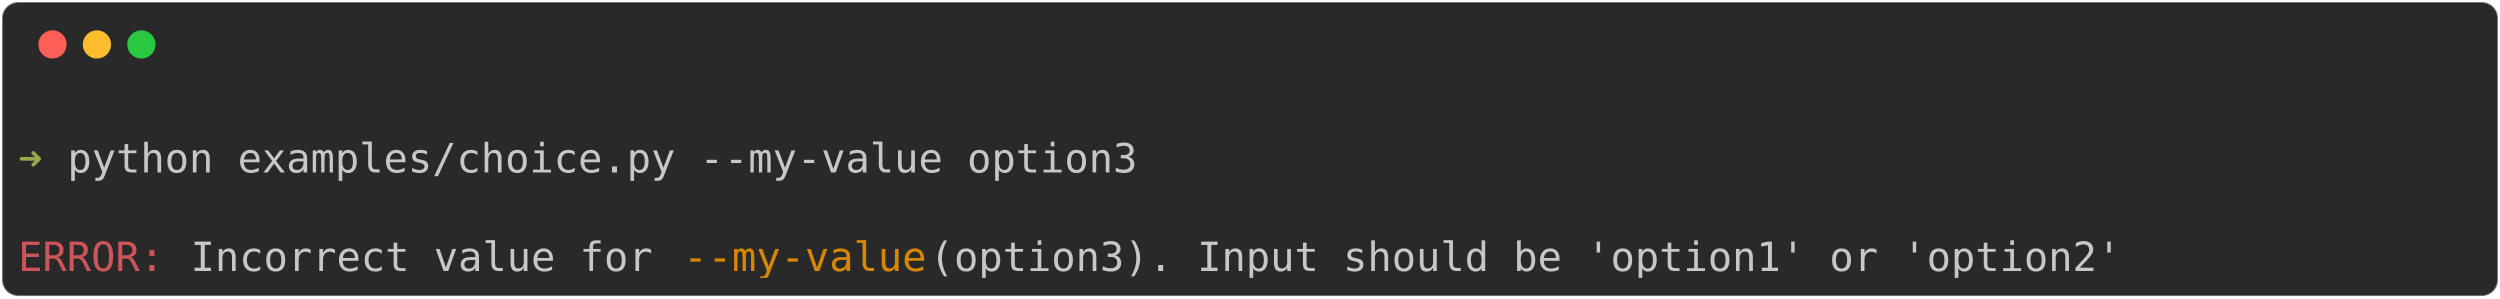
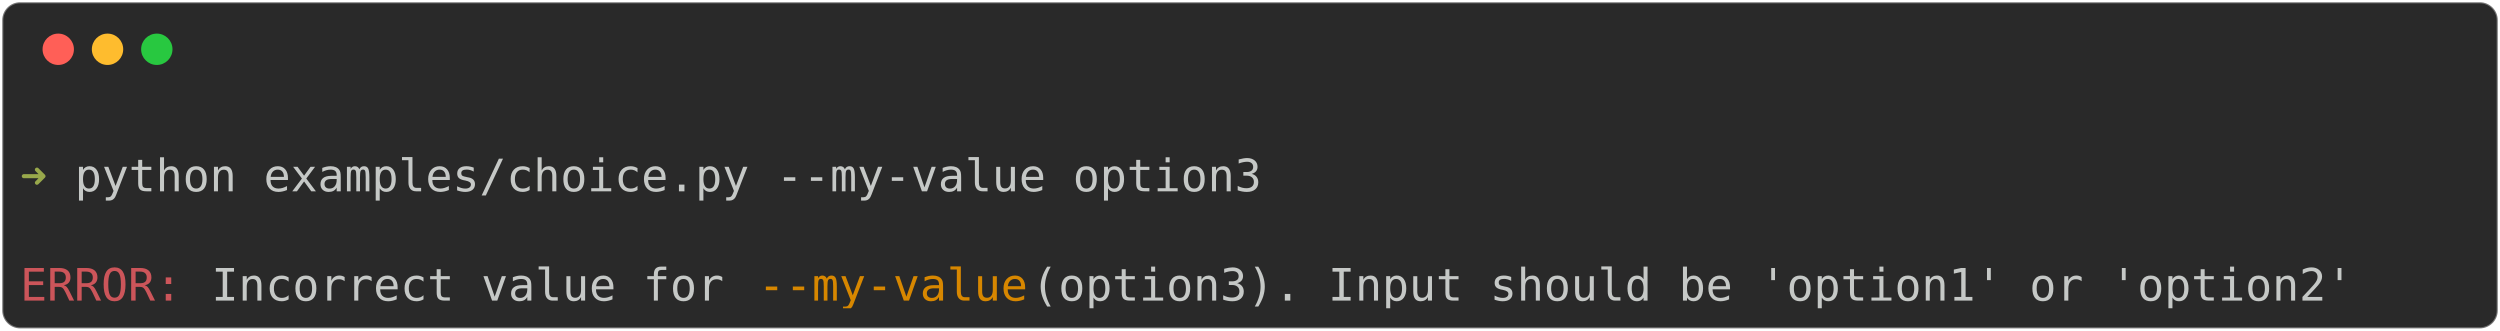
- <svg xmlns="http://www.w3.org/2000/svg" class="rich-terminal" viewBox="0 0 1238 147.6">
+ <svg xmlns="http://www.w3.org/2000/svg" class="rich-terminal" viewBox="0 0 1116 147.6">
  <style>

    @font-face {
        font-family: "Fira Code";
        src: local("FiraCode-Regular"),
                url("https://cdnjs.cloudflare.com/ajax/libs/firacode/6.2.0/woff2/FiraCode-Regular.woff2") format("woff2"),
                url("https://cdnjs.cloudflare.com/ajax/libs/firacode/6.2.0/woff/FiraCode-Regular.woff") format("woff");
        font-style: normal;
        font-weight: 400;
    }
    @font-face {
        font-family: "Fira Code";
        src: local("FiraCode-Bold"),
                url("https://cdnjs.cloudflare.com/ajax/libs/firacode/6.2.0/woff2/FiraCode-Bold.woff2") format("woff2"),
                url("https://cdnjs.cloudflare.com/ajax/libs/firacode/6.2.0/woff/FiraCode-Bold.woff") format("woff");
        font-style: bold;
        font-weight: 700;
    }

    .abcdefg-matrix {
        font-family: Fira Code, monospace;
        font-size: 20px;
        line-height: 24.4px;
        font-variant-east-asian: full-width;
    }

    .abcdefg-title {
        font-size: 18px;
        font-weight: bold;
        font-family: arial;
    }

    .abcdefg-r1 { fill: #c5c8c6 }
.abcdefg-r2 { fill: #98a84b }
.abcdefg-r3 { fill: #cc555a }
.abcdefg-r4 { fill: #d78700 }
    </style>
  <defs>
    <clipPath id="abcdefg-clip-terminal">
-       <rect x="0" y="0" width="1219.0" height="96.6" />
+       <rect x="0" y="0" width="1097.0" height="96.6" />
    </clipPath>
    <clipPath id="abcdefg-line-0">
-       <rect x="0" y="1.5" width="1220" height="24.65" />
+       <rect x="0" y="1.5" width="1098" height="24.65" />
    </clipPath>
    <clipPath id="abcdefg-line-1">
-       <rect x="0" y="25.9" width="1220" height="24.65" />
+       <rect x="0" y="25.9" width="1098" height="24.65" />
    </clipPath>
    <clipPath id="abcdefg-line-2">
-       <rect x="0" y="50.3" width="1220" height="24.65" />
+       <rect x="0" y="50.3" width="1098" height="24.65" />
    </clipPath>
  </defs>
-   <rect fill="#292929" stroke="rgba(255,255,255,0.35)" stroke-width="1" x="1" y="1" width="1236" height="145.6" rx="8" />
+   <rect fill="#292929" stroke="rgba(255,255,255,0.35)" stroke-width="1" x="1" y="1" width="1114" height="145.6" rx="8" />
  <g transform="translate(26,22)">
    <circle cx="0" cy="0" r="7" fill="#ff5f57" />
    <circle cx="22" cy="0" r="7" fill="#febc2e" />
    <circle cx="44" cy="0" r="7" fill="#28c840" />
  </g>
  <g transform="translate(9, 41)" clip-path="url(#abcdefg-clip-terminal)">
    <g class="abcdefg-matrix">
-       <text class="abcdefg-r1" x="1220" y="20" textLength="12.2" clip-path="url(#abcdefg-line-0)">
+       <text class="abcdefg-r1" x="1098" y="20" textLength="12.2" clip-path="url(#abcdefg-line-0)">
</text>
      <text class="abcdefg-r2" x="0" y="44.4" textLength="24.4" clip-path="url(#abcdefg-line-1)">➜ </text>
      <text class="abcdefg-r1" x="24.4" y="44.4" textLength="536.8" clip-path="url(#abcdefg-line-1)">python examples/choice.py --my-value option3</text>
-       <text class="abcdefg-r1" x="1220" y="44.4" textLength="12.2" clip-path="url(#abcdefg-line-1)">
+       <text class="abcdefg-r1" x="1098" y="44.4" textLength="12.2" clip-path="url(#abcdefg-line-1)">
</text>
-       <text class="abcdefg-r1" x="1220" y="68.8" textLength="12.2" clip-path="url(#abcdefg-line-2)">
+       <text class="abcdefg-r1" x="1098" y="68.8" textLength="12.2" clip-path="url(#abcdefg-line-2)">
</text>
      <text class="abcdefg-r3" x="0" y="93.2" textLength="85.4" clip-path="url(#abcdefg-line-3)">ERROR: </text>
      <text class="abcdefg-r1" x="85.4" y="93.2" textLength="244" clip-path="url(#abcdefg-line-3)">Incorrect value for </text>
      <text class="abcdefg-r4" x="329.4" y="93.2" textLength="122" clip-path="url(#abcdefg-line-3)">--my-value</text>
      <text class="abcdefg-r1" x="451.4" y="93.2" textLength="610" clip-path="url(#abcdefg-line-3)"> (option3). Input should be 'option1' or 'option2'</text>
-       <text class="abcdefg-r1" x="1220" y="93.2" textLength="12.2" clip-path="url(#abcdefg-line-3)">
+       <text class="abcdefg-r1" x="1098" y="93.2" textLength="12.2" clip-path="url(#abcdefg-line-3)">
</text>
    </g>
  </g>
</svg>
